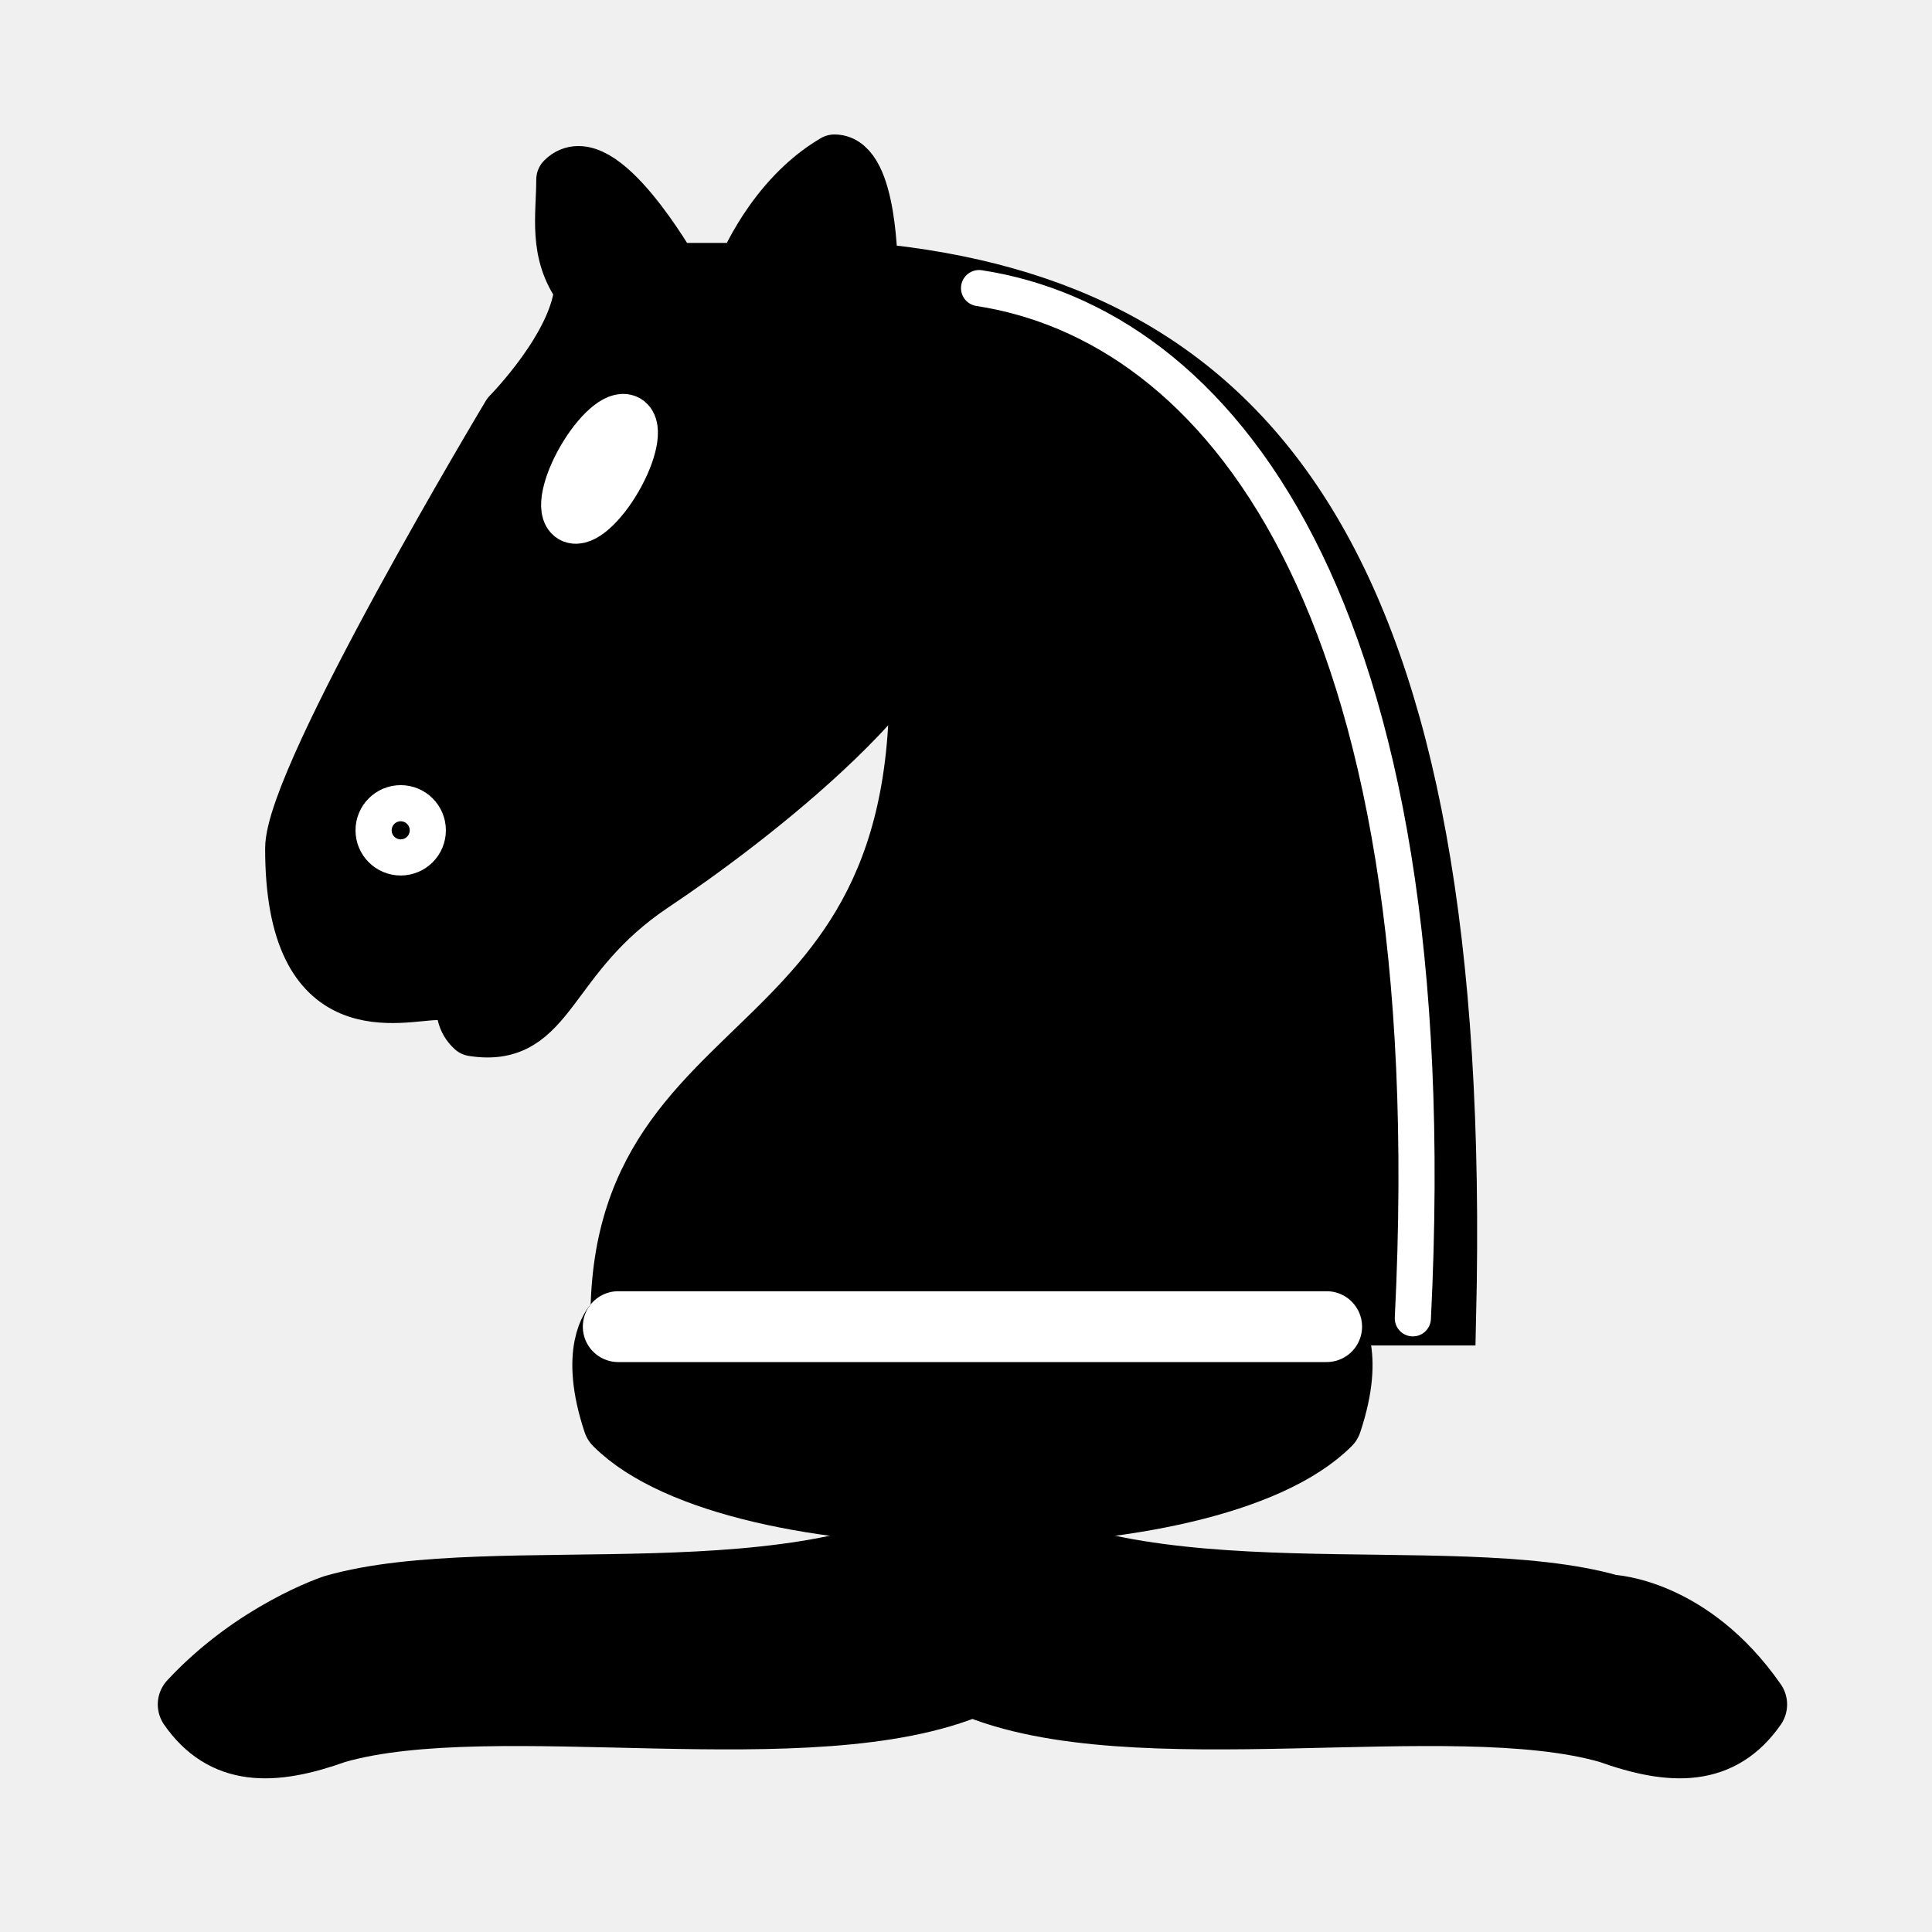
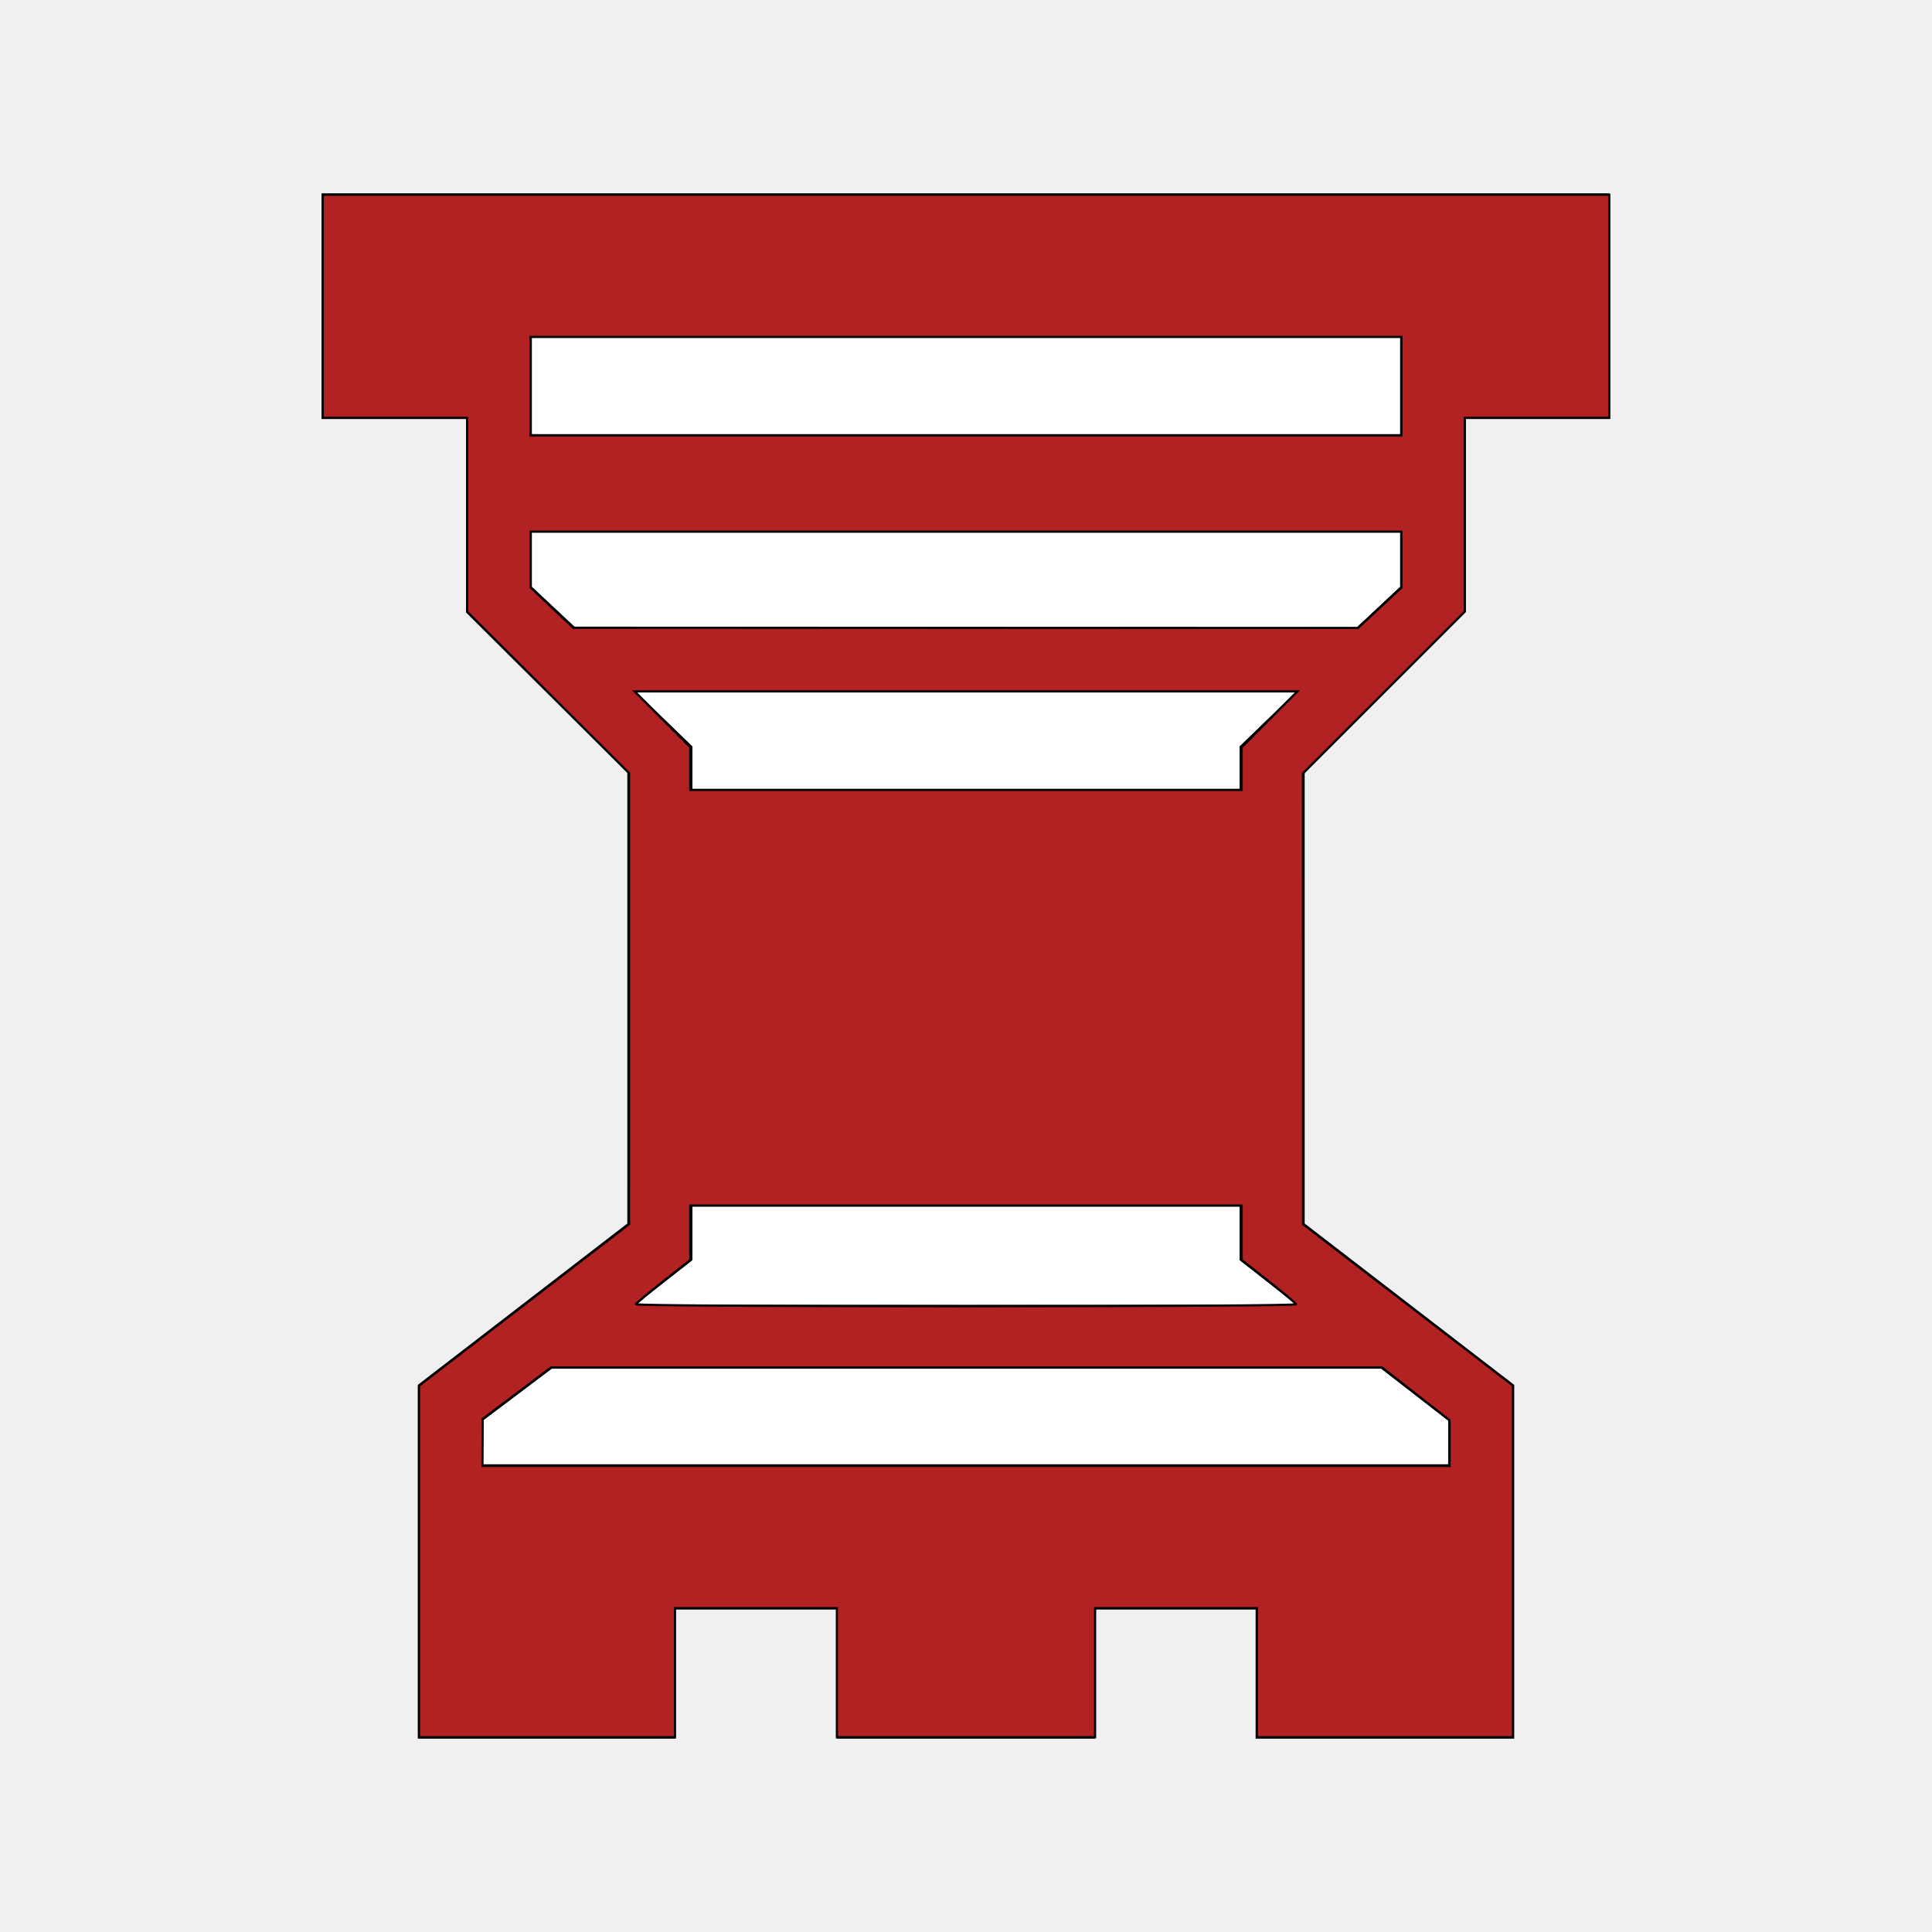
- <svg xmlns="http://www.w3.org/2000/svg" width="45" height="45" id="svg3128" version="1.0">
-   <defs id="defs3130">
-     </defs>
-   <g id="layer1" style="display:inline">
-     <path style="fill:#000000;fill-opacity:1;fill-rule:evenodd;stroke:#000000;stroke-width:1.65;stroke-linecap:butt;stroke-linejoin:round;stroke-miterlimit:4;stroke-dasharray:none;stroke-opacity:1" d="m 37.5,37.5 c -3.724,-1.07 -11.126,0.474 -14.85,-2.2 -3.724,2.674 -11.126,1.13 -14.85,2.2 0,0 -1.81,0.596 -3.3,2.2 0.745,1.07 1.81,1.085 3.3,0.55 C 11.524,39.18 18.926,40.754 22.65,39.15 c 3.724,1.604 11.126,0.03 14.85,1.1 1.49,0.535 2.555,0.52 3.3,-0.55 -1.49,-2.139 -3.3,-2.2 -3.3,-2.2 z" id="path4582" />
-     <path style="fill:#000000;fill-opacity:1;fill-rule:evenodd;stroke:#000000;stroke-width:1.65;stroke-linecap:butt;stroke-linejoin:round;stroke-miterlimit:4;stroke-dasharray:none;stroke-opacity:1" d="m 30.9,33.1 c -2.75,2.75 -13.75,2.75 -16.5,0 -0.55,-1.65 0,-2.2 0,-2.2 h 16.5 c 0,0 0.55,0.55 0,2.2 z" id="path4584" />
-     <path style="fill:none;fill-opacity:0.75;fill-rule:evenodd;stroke:#000000;stroke-width:1.65;stroke-linecap:butt;stroke-linejoin:miter;stroke-miterlimit:4;stroke-dasharray:none;stroke-opacity:1" d="M 30.9,30.9 H 14.4" id="path4590" />
-     <g id="g3323" transform="matrix(-0.8419646,0,0,-0.8419646,38.82617,36.60001)" style="fill:#000000;fill-opacity:1">
-       <path id="path3491" d="M 22.029,36 C 11.529,35 5.529,28 6.029,7 H 29.029 c 0,9 -10,6.5 -8,21" style="fill:#000000;fill-opacity:1;fill-rule:evenodd;stroke:#000000;stroke-width:1.5;stroke-linecap:round;stroke-linejoin:miter;stroke-miterlimit:4;stroke-dasharray:none;stroke-opacity:1" />
-       <path id="path3495" d="m 20.029,28 c -0.384,-2.911 5.553,-7.369 8,-9 3,-2 2.819,-4.343 5,-4 1.042,0.944 -1.413,3.038 0,3 1,0 -0.187,-1.232 1,-2 1,0 4.003,-1 4,4 0,2 -6,12 -6,12 0,0 -1.886,1.902 -2,3.5 0.726,0.994 0.5,2 0.5,3 -1,1 -3,-2.5 -3,-2.5 h -2 c 0,0 -0.782,1.992 -2.5,3 -1,0 -1,-3 -1,-3" style="fill:#000000;fill-opacity:1;fill-rule:evenodd;stroke:#000000;stroke-width:1.5;stroke-linecap:round;stroke-linejoin:round;stroke-miterlimit:4;stroke-dasharray:none;stroke-opacity:1" />
-       <circle transform="rotate(180,21.76448,22)" id="path3499" style="opacity:1;fill:#000000;fill-opacity:1;stroke:#ffffff;stroke-width:1.5;stroke-linecap:round;stroke-linejoin:round;stroke-miterlimit:4;stroke-dasharray:none;stroke-opacity:1" cx="8.5" cy="23.5" r="0.5" />
-       <ellipse transform="rotate(-150,24.0241,20.98651)" id="path3501" style="opacity:1;fill:#000000;fill-opacity:1;stroke:#ffffff;stroke-width:1.5;stroke-linecap:round;stroke-linejoin:round;stroke-miterlimit:4;stroke-dasharray:none;stroke-opacity:1" cx="14.5" cy="15.5" rx="0.5" ry="1.5" />
-       <path id="path8049" d="m 7.029,7 c -1,20 5.5,27.5 12,28.5" style="fill:#000000;fill-opacity:1;fill-rule:evenodd;stroke:#ffffff;stroke-width:1;stroke-linecap:round;stroke-linejoin:miter;stroke-miterlimit:4;stroke-dasharray:none;stroke-opacity:1" />
-     </g>
-     <path style="opacity:1;fill:#000000;fill-opacity:1;fill-rule:nonzero;stroke:#ffffff;stroke-width:1.65;stroke-linecap:round;stroke-linejoin:round;stroke-miterlimit:4;stroke-dasharray:none;stroke-dashoffset:0;stroke-opacity:1" d="M 14.4,30.9 H 30.9" id="path3369" />
+ <svg xmlns="http://www.w3.org/2000/svg" height="100%" width="100%" version="1.1" viewBox="0 0 2048 2048" id="svg16">
+   <defs id="defs20" />
+   <path style="color:#000000" d="m 1161,1706 h 170 v 137 h 274 V 1468 L 1383,1297 V 819 L 1553,649 V 444 h 153 V 205 H 341 v 239 h 153 v 205 l 171,170 v 478 l -222,171 v 375 h 273 v -137 h 171 v 137 h 274 z M 564,460 V 358 h 920 v 102 z m 460,1092 H 512 v -46 l 73,-55 h 879 l 71,55 v 46 z m 0,-169 H 674 l 60,-47 v -57 h 580 v 57 l 60,47 z m 0,-546 H 734 v -46 l -60,-58 h 700 l -60,58 v 46 z m 0,-172 H 610 l -46,-43 v -58 h 920 v 58 l -46,43 z" fill-rule="nonzero" display="block" fill="#000000" id="path2" />
+   <g fill-rule="nonzero" fill="#ffffff" id="g14" transform="matrix(1,0,0,-1,0,2048)">
+     <path style="color:#000000" d="m 564,1588 v 102 h 920 v -102 z" display="block" id="path4" />
+     <path style="color:#000000" d="M 1024,496 H 512 v 46 l 73,55 h 879 l 71,-55 v -46 z" display="block" id="path6" />
+     <path style="color:#000000" d="M 1024,665 H 674 l 60,47 v 57 h 580 v -57 l 60,-47 z" display="block" id="path8" />
+     <path style="color:#000000" d="M 1024,1211 H 734 v 46 l -60,58 h 700 l -60,-58 v -46 z" display="block" id="path10" />
+     <path style="color:#000000" d="M 1024,1383 H 610 l -46,43 v 58 h 920 v -58 l -46,-43 z" display="block" id="path12" />
  </g>
-   <g id="layer2" style="display:inline" />
+   <path style="fill:#b22222;stroke:#000000;stroke-width:2.319" d="m 444.159,1655.254 v -186.323 l 111.313,-85.623 111.313,-85.623 0.017,-239.088 0.017,-239.088 -85.817,-85.525 -85.817,-85.525 V 545.73 442.999 H 418.646 342.106 V 324.711 206.424 H 1024 1705.894 v 118.288 118.288 h -76.539 -76.539 v 102.644 102.644 l -85.817,85.793 -85.817,85.793 0.048,238.906 0.048,238.906 111.281,85.566 111.282,85.566 v 186.379 186.379 h -135.683 -135.683 v -68.421 -68.421 h -85.817 -85.817 v 68.421 68.421 H 1024 887.157 v -68.421 -68.421 h -85.817 -85.817 v 68.421 68.421 h -135.683 -135.683 v -186.323 z m 1092.421,-125.504 v -24.226 l -35.787,-27.96 -35.787,-27.96 H 1024.538 584.069 l -36.198,27.253 -36.198,27.253 -0.127,24.933 -0.127,24.933 H 1024 1536.58 Z m -162.742,-147.219 c -0.425,-1.172 -13.559,-12.194 -29.185,-24.493 l -28.412,-22.362 v -28.853 -28.853 H 1024 731.76 v 28.853 28.853 l -28.412,22.362 c -15.627,12.299 -28.76,23.321 -29.185,24.493 -0.468,1.289 137.777,2.131 349.838,2.131 212.061,0 350.305,-0.842 349.838,-2.131 z m -57.598,-567.821 v -22.582 l 29.538,-29.604 29.538,-29.604 H 1024 672.683 l 29.538,29.604 29.538,29.604 v 22.582 22.582 H 1024 1316.24 Z m 146.294,-170.431 23.02,-21.38 V 593.252 563.606 H 1024 562.446 l -9.7e-4,29.572 -9.8e-4,29.572 22.615,21.34 22.615,21.34 415.92,0.114 415.92,0.114 23.02,-21.38 z m 23.02,-234.91 V 357.182 H 1024 562.446 v 52.186 52.186 H 1024 1485.554 Z" id="path13" />
</svg>
